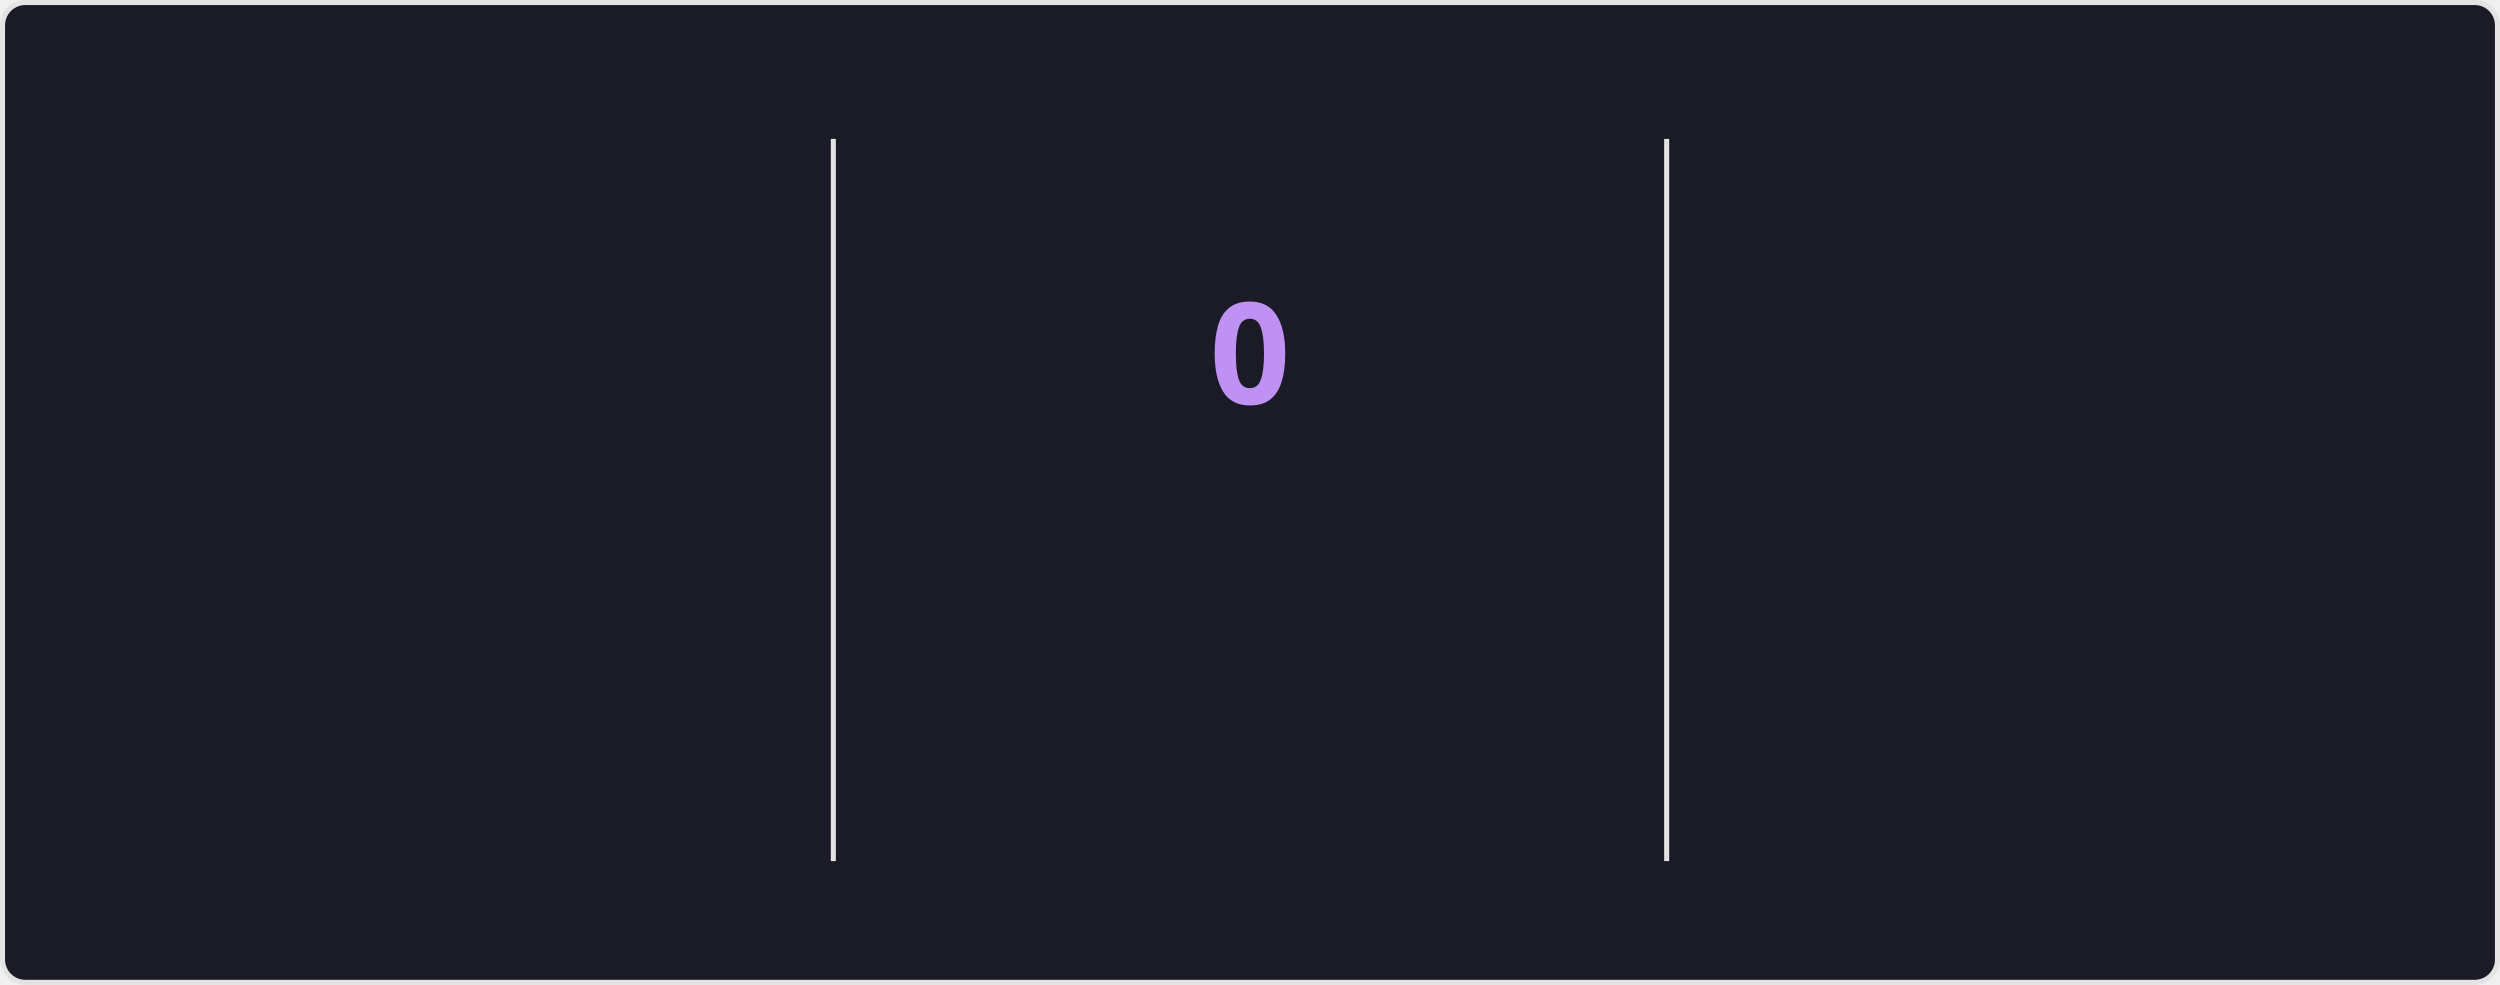
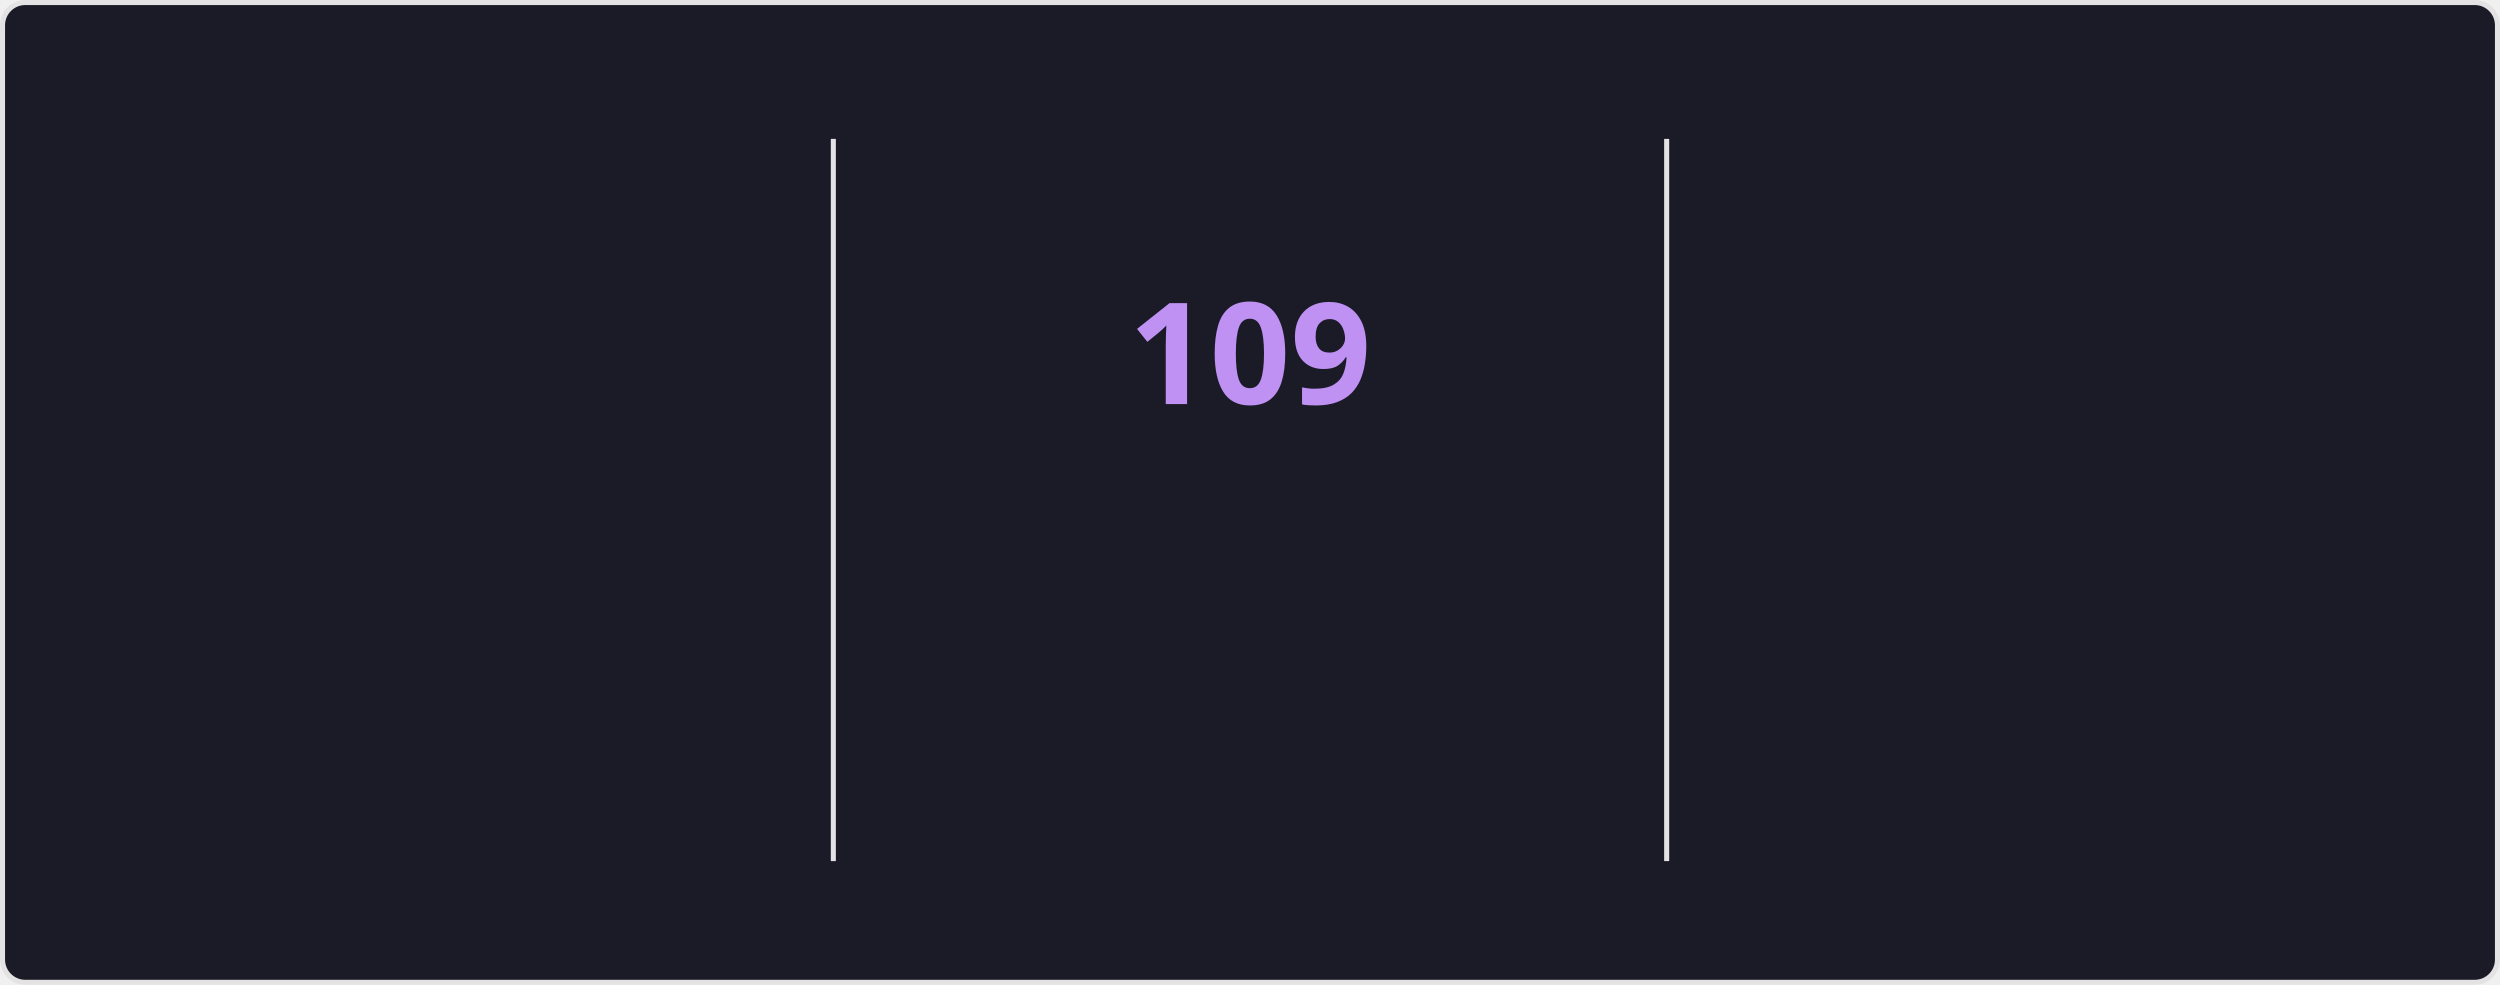
<svg xmlns="http://www.w3.org/2000/svg" style="isolation: isolate" viewBox="0 0 495 195" width="495px" height="195px" direction="ltr">
  <style>
    @keyframes currstreak {
      0% { font-size: 3px; opacity: 0.2; }
      80% { font-size: 34px; opacity: 1; }
      100% { font-size: 28px; opacity: 1; }
    }
    @keyframes fadein {
      0% { opacity: 0; }
      100% { opacity: 1; }
    }
    .big-number {
      font-family: "Segoe UI", Ubuntu, sans-serif;
      font-weight: 700;
      font-size: 28px;
      fill: #70a5fd;
    }
    .label {
      font-family: "Segoe UI", Ubuntu, sans-serif;
      font-weight: 400;
      font-size: 14px;
      fill: #70a5fd;
    }
    .range-text {
      font-family: "Segoe UI", Ubuntu, sans-serif;
      font-weight: 400;
      font-size: 12px;
      fill: #38bdae;
    }
    .current-streak-num {
      font-family: "Segoe UI", Ubuntu, sans-serif;
      font-weight: 700;
      font-size: 28px;
      fill: #bf91f3;
    }</style>
  <defs>
    <clipPath id="outer_rectangle">
      <rect width="495" height="195" rx="4.5" />
    </clipPath>
    <mask id="mask_out_ring_behind_fire">
      <rect width="495" height="195" fill="white" />
      <ellipse id="mask-ellipse" cx="247.5" cy="32" rx="13" ry="18" fill="black" />
    </mask>
  </defs>
  <g clip-path="url(#outer_rectangle)">
    <g style="isolation: isolate">
      <rect fill="#1a1b27" rx="4.5" x="0.5" y="0.5" width="494" height="194" stroke="#e4e2e2" />
    </g>
    <g style="isolation: isolate">
      <line x1="165" y1="28" x2="165" y2="170" vector-effect="non-scaling-stroke" stroke-width="1" stroke="#e4e2e2" stroke-linejoin="miter" stroke-linecap="square" stroke-miterlimit="3" />
      <line x1="330" y1="28" x2="330" y2="170" vector-effect="non-scaling-stroke" stroke-width="1" stroke="#e4e2e2" stroke-linejoin="miter" stroke-linecap="square" stroke-miterlimit="3" />
    </g>
    <g style="isolation: isolate">
      <g transform="translate(82.5, 48)">
        <text x="0" y="32" stroke-width="0" text-anchor="middle" class="big-number" style="opacity: 0; animation: fadein 0.5s linear forwards 0.6s">
            7.3K
          </text>
      </g>
      <g transform="translate(82.5, 84)">
        <text x="0" y="32" stroke-width="0" text-anchor="middle" class="label" style="opacity: 0; animation: fadein 0.5s linear forwards 0.7s">
            Total Contributions
          </text>
      </g>
      <g transform="translate(82.5, 114)">
        <text x="0" y="32" stroke-width="0" text-anchor="middle" class="range-text" style="opacity: 0; animation: fadein 0.5s linear forwards 0.8s">
            Oct 26 - Present
          </text>
      </g>
    </g>
    <g style="isolation: isolate">
      <g mask="url(#mask_out_ring_behind_fire)">
        <circle cx="247.5" cy="71" r="40" fill="none" stroke="#70a5fd" stroke-width="5" style="opacity: 0; animation: fadein 0.5s linear forwards 0.4s" />
      </g>
      <g transform="translate(247.5, 19.5)" stroke-opacity="0" style="opacity: 0; animation: fadein 0.5s linear forwards 0.6s">
        <path d="M -12 -0.5 L 15 -0.5 L 15 23.5 L -12 23.5 L -12 -0.5 Z" fill="none" />
        <path d="M 1.5 0.67 C 1.5 0.67 2.24 3.32 2.24 5.47 C 2.24 7.53 0.89 9.2 -1.17 9.2 C -3.23 9.2 -4.79 7.53 -4.79 5.47 L -4.76 5.11 C -6.78 7.51 -8 10.62 -8 13.99 C -8 18.41 -4.42 22 0 22 C 4.42 22 8 18.41 8 13.99 C 8 8.6 5.41 3.79 1.5 0.67 Z M -0.29 19 C -2.07 19 -3.51 17.6 -3.51 15.86 C -3.51 14.24 -2.46 13.1 -0.7 12.74 C 1.07 12.38 2.9 11.53 3.92 10.16 C 4.31 11.45 4.51 12.81 4.51 14.2 C 4.51 16.85 2.36 19 -0.29 19 Z" fill="#70a5fd" stroke-opacity="0" />
      </g>
      <g transform="translate(247.5, 48)">
        <text x="0" y="32" stroke-width="0" text-anchor="middle" class="current-streak-num" style="animation: currstreak 0.6s linear forwards">
-             0
+             109
          </text>
      </g>
      <g transform="translate(247.5, 108)">
        <text x="0" y="32" stroke-width="0" text-anchor="middle" class="label" style="opacity: 0; animation: fadein 0.5s linear forwards 0.9s">
            Current Streak
          </text>
      </g>
      <g transform="translate(247.5, 145)">
        <text x="0" y="21" stroke-width="0" text-anchor="middle" class="range-text" style="opacity: 0; animation: fadein 0.5s linear forwards 0.9s">
-             0 days
+             Jul 12 - Oct 28
          </text>
      </g>
    </g>
    <g style="isolation: isolate">
      <g transform="translate(412.5, 48)">
        <text x="0" y="32" stroke-width="0" text-anchor="middle" class="big-number" style="opacity: 0; animation: fadein 0.5s linear forwards 1.2s">
-             108
+             109
          </text>
      </g>
      <g transform="translate(412.5, 84)">
        <text x="0" y="32" stroke-width="0" text-anchor="middle" class="label" style="opacity: 0; animation: fadein 0.5s linear forwards 1.3s">
            Longest Streak
          </text>
      </g>
      <g transform="translate(412.5, 114)">
        <text x="0" y="32" stroke-width="0" text-anchor="middle" class="range-text" style="opacity: 0; animation: fadein 0.5s linear forwards 1.4s">
-             Jul 12 - Oct 27
+             Jul 12 - Oct 28
          </text>
      </g>
    </g>
  </g>
</svg>
